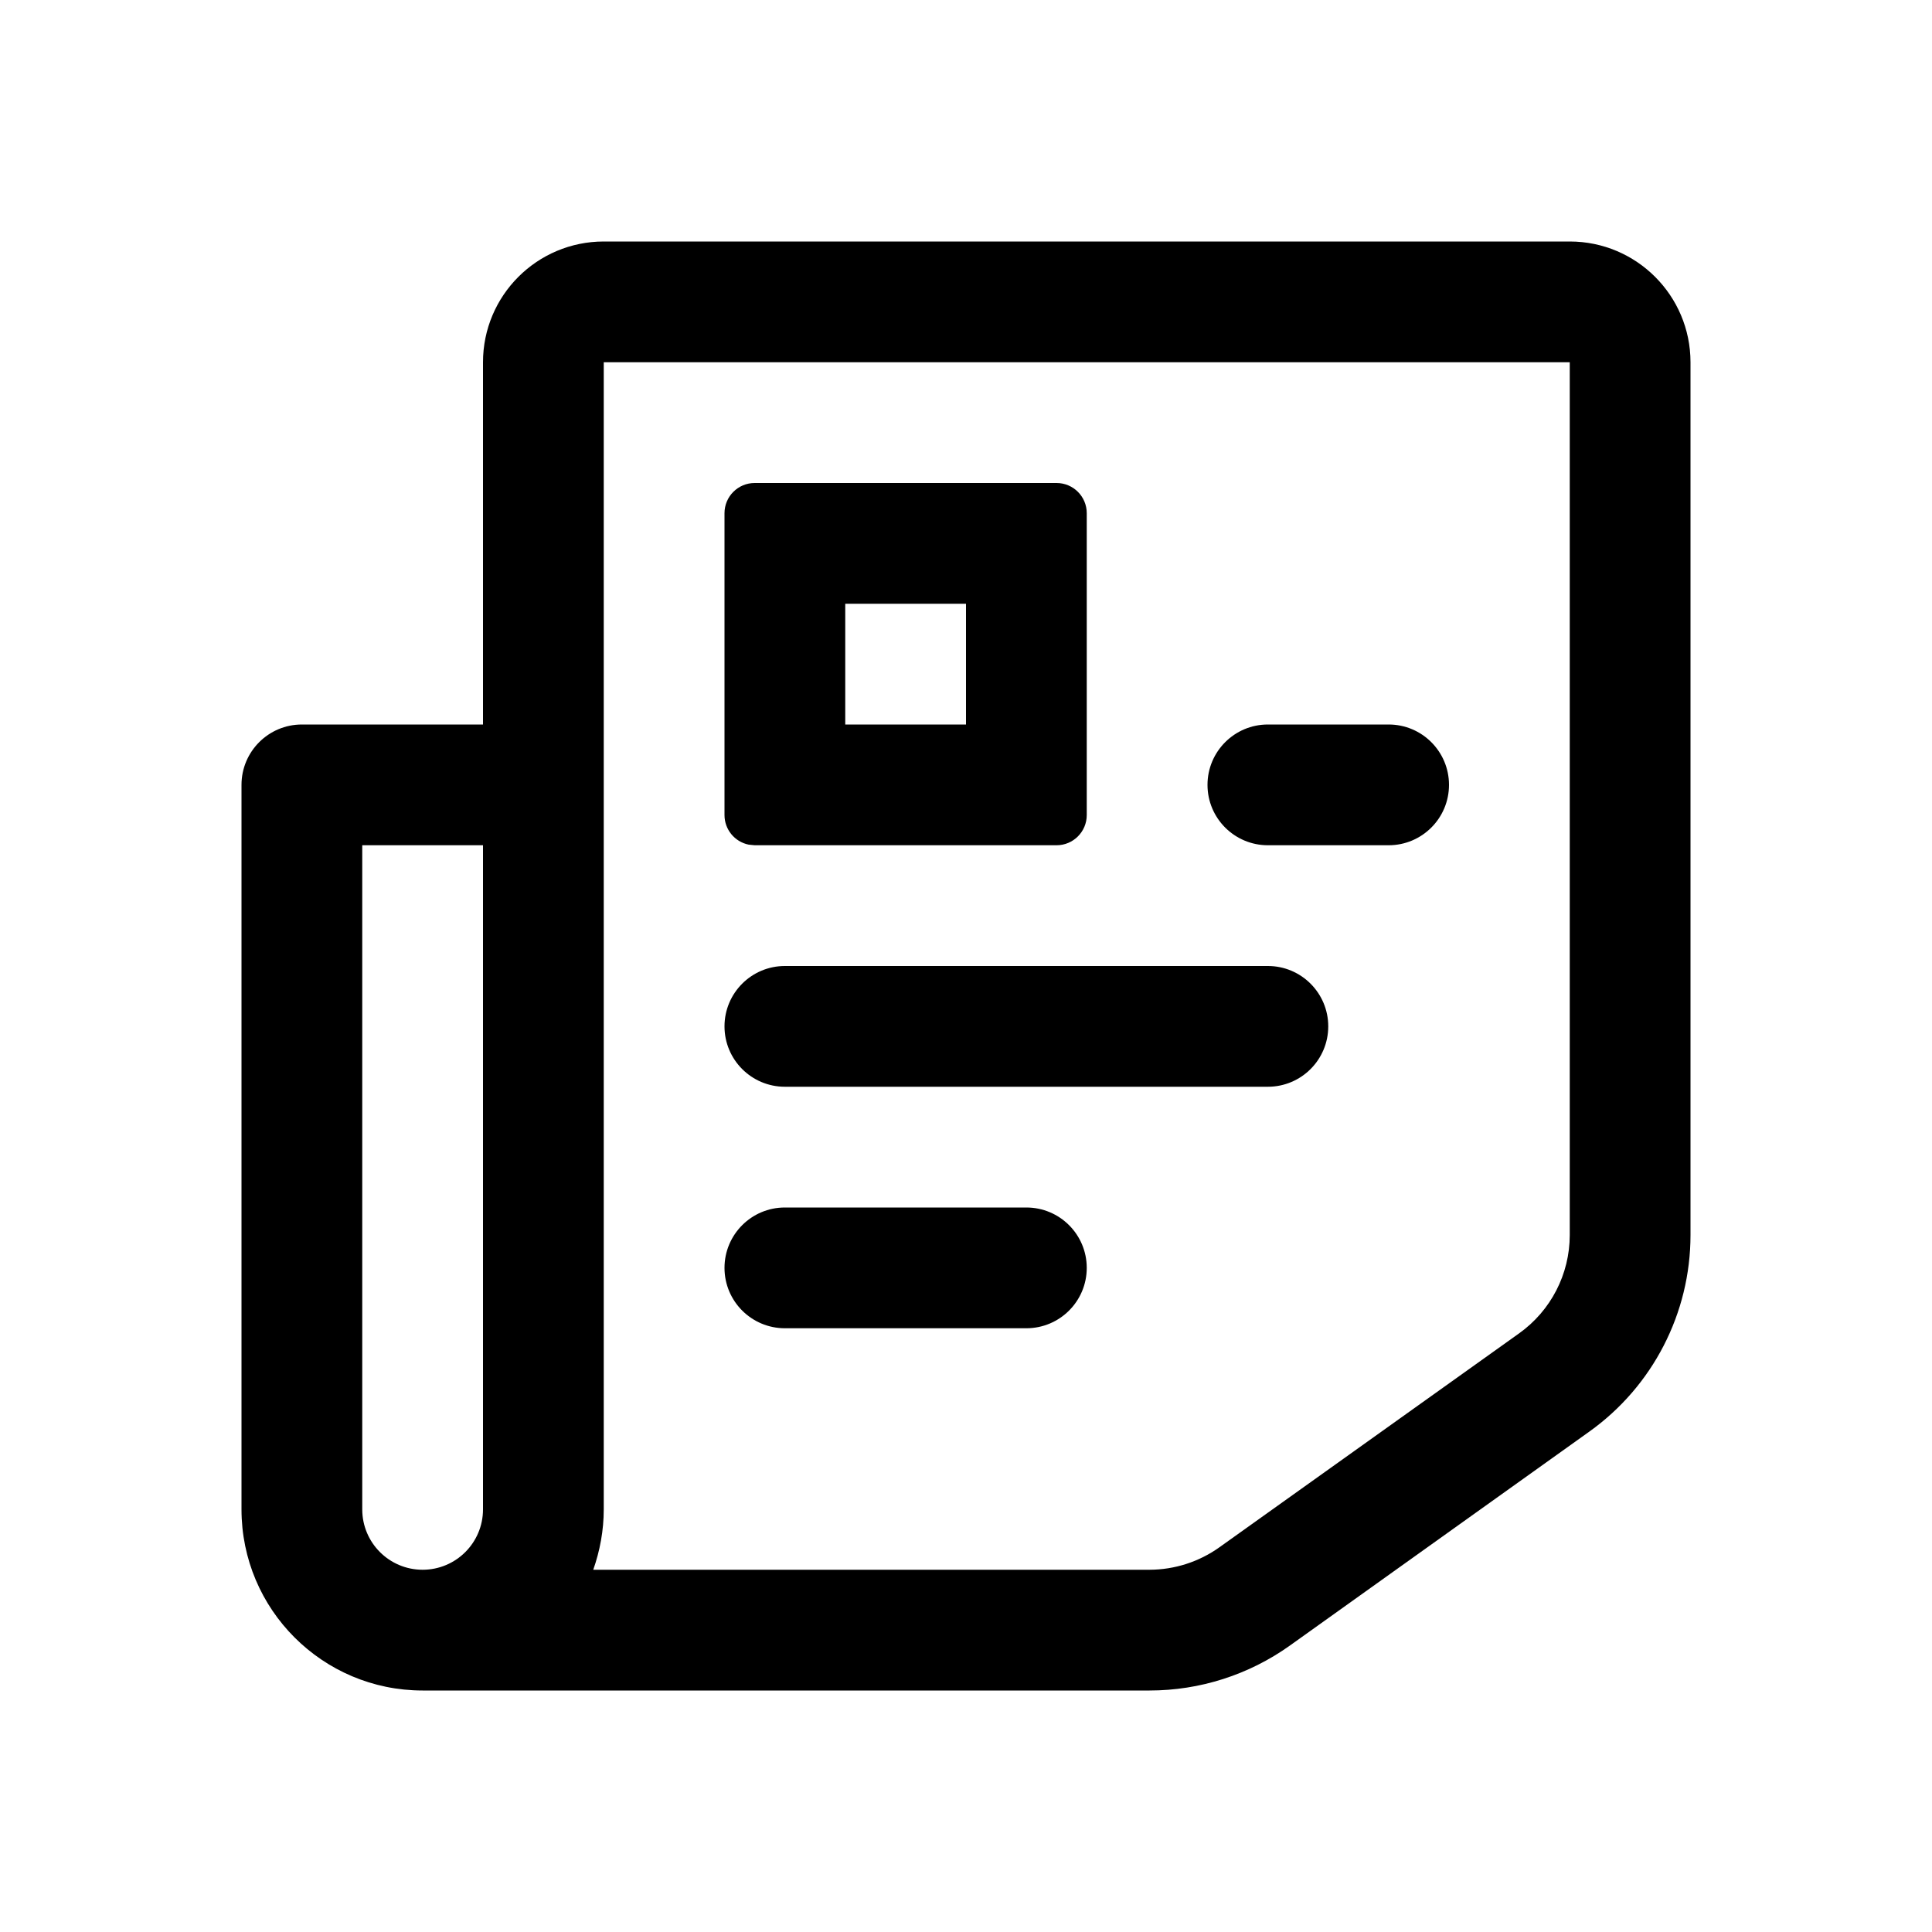
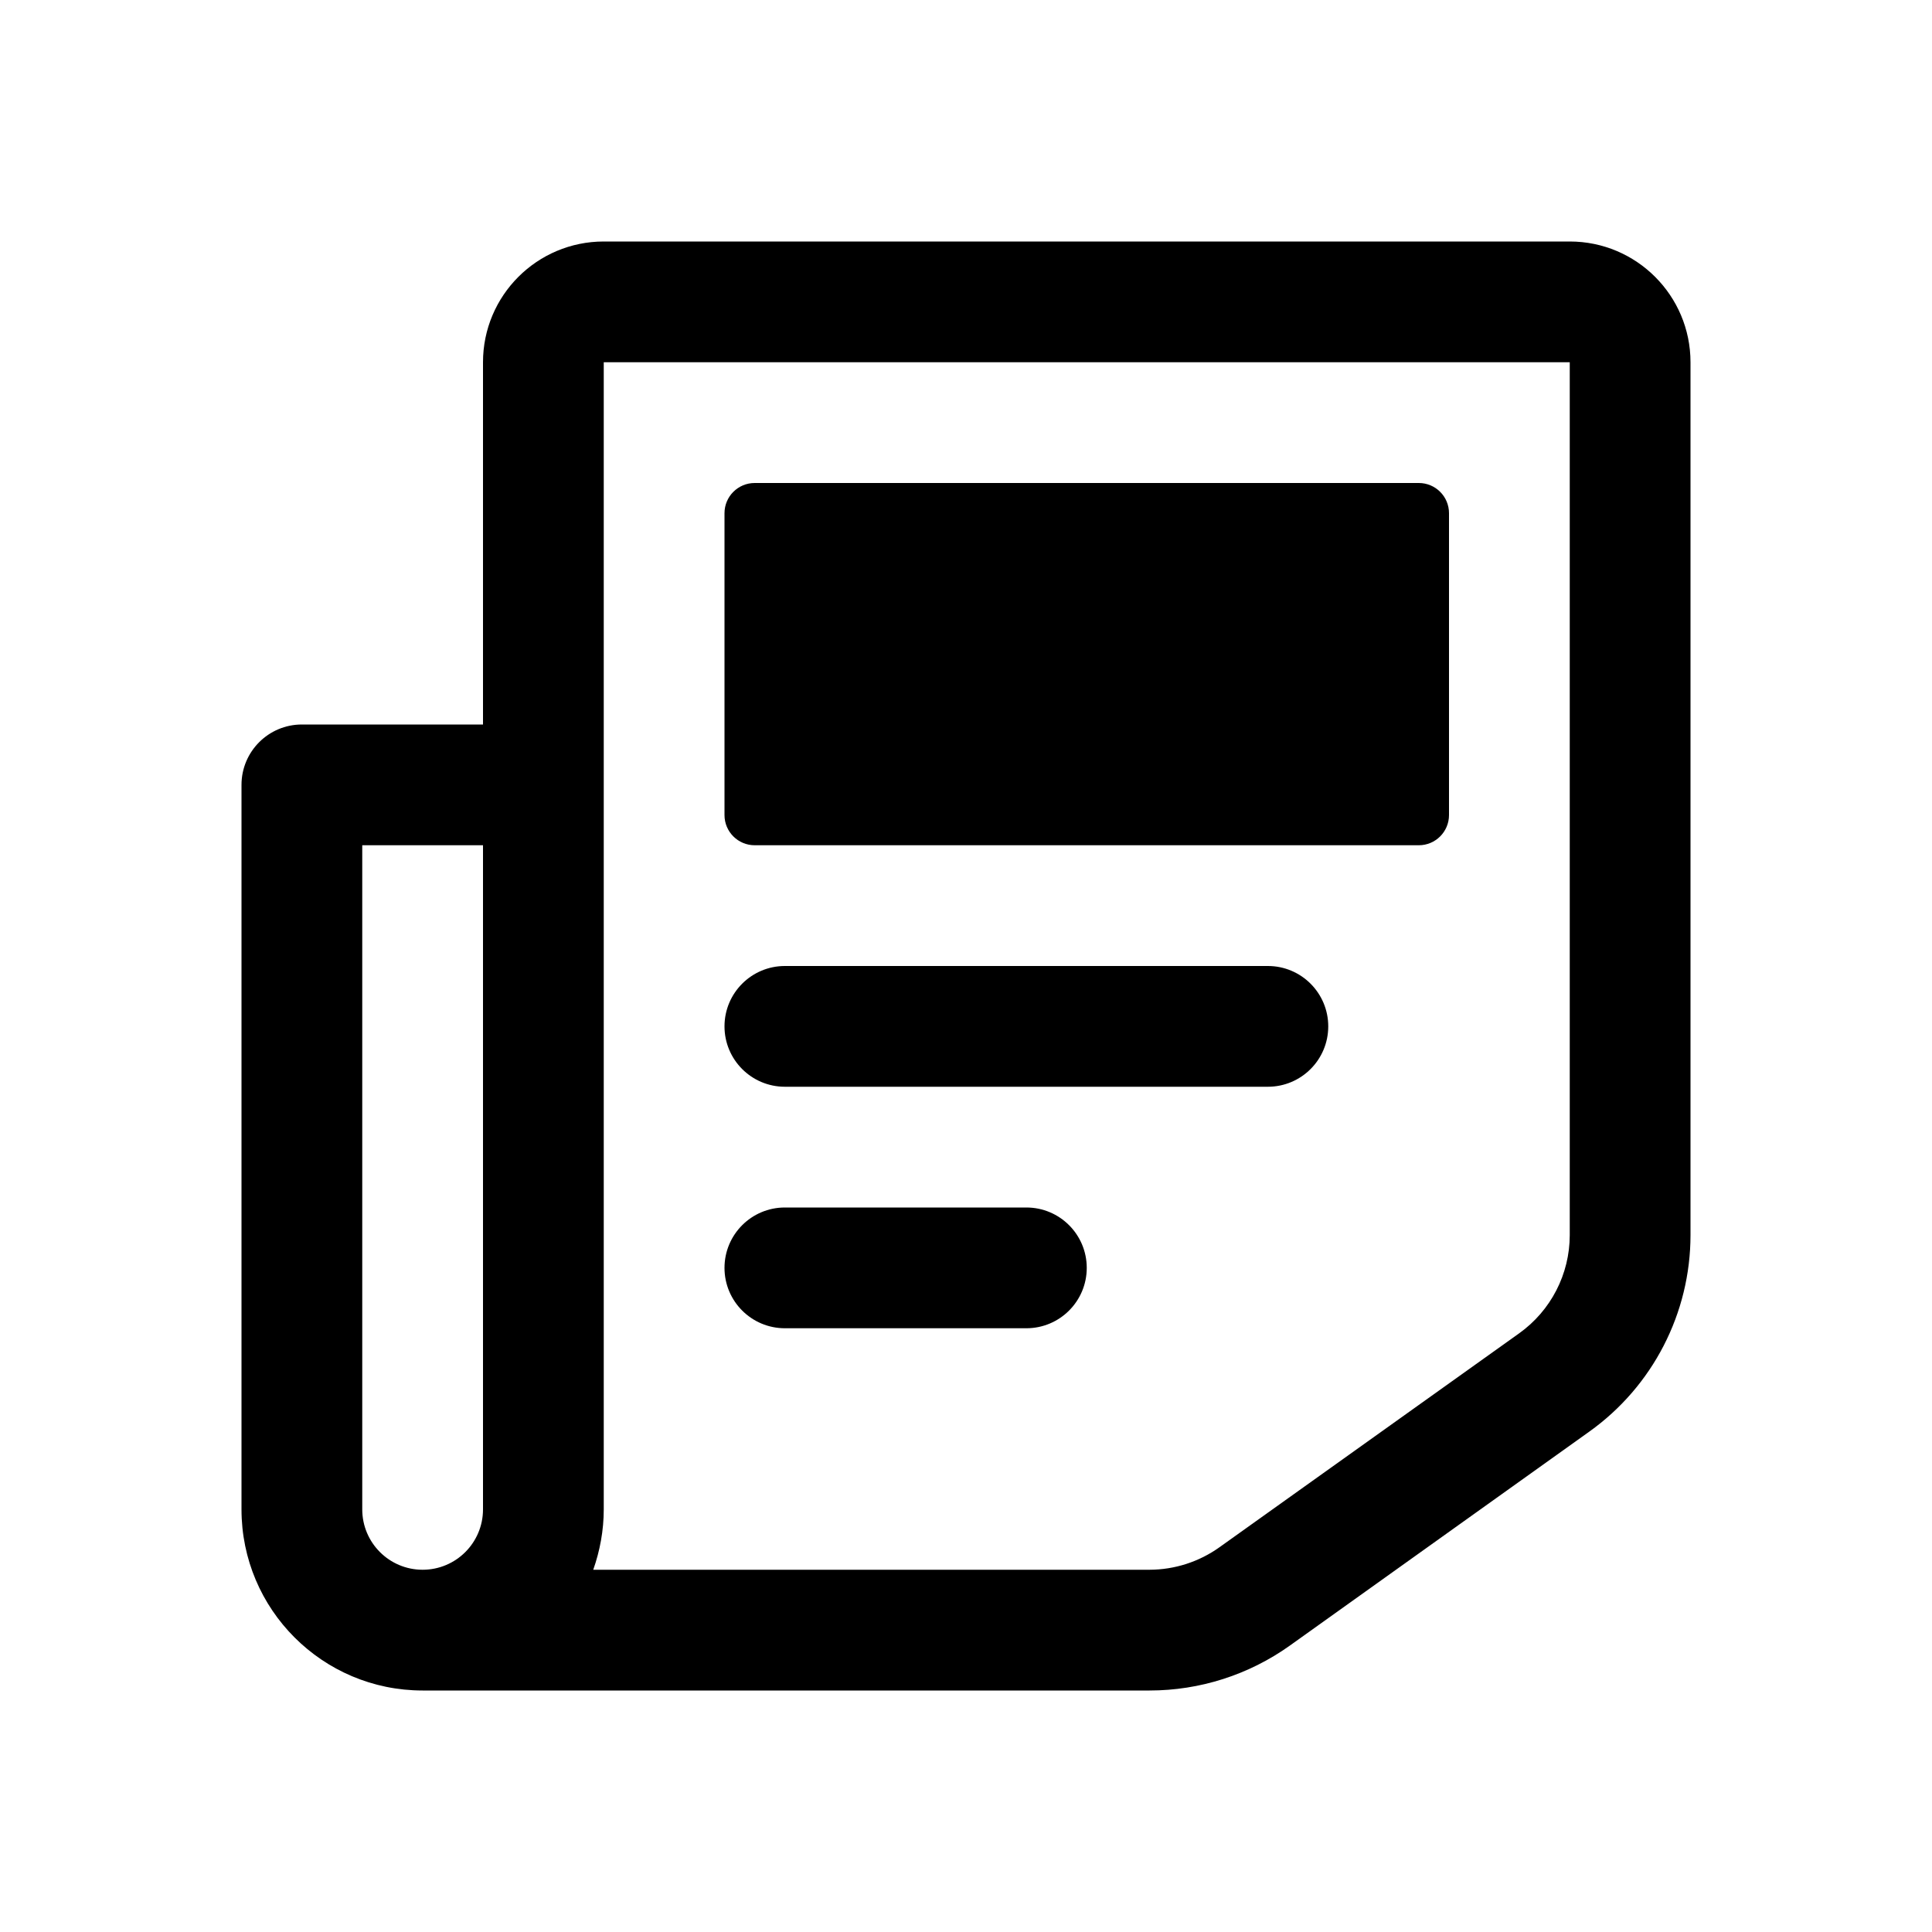
<svg xmlns="http://www.w3.org/2000/svg" width="16" height="16" fill="none" viewBox="0 0 16 16">
-   <path fill="currentColor" d="M13 2a1 1 0 0 1 1 1v7.229a2 2 0 0 1-.838 1.627l-2.48 1.772A2 2 0 0 1 9.52 14H3.5A1.5 1.5 0 0 1 2 12.5v-6a.5.5 0 0 1 .5-.5H4V3a1 1 0 0 1 1-1zM3 12.5a.5.5 0 0 0 1 0V7H3zm2 0c0 .175-.032.344-.087.5H9.52a1 1 0 0 0 .58-.187l2.481-1.771a1 1 0 0 0 .419-.813V3H5zM8.5 10a.5.5 0 0 1 0 1h-2a.5.5 0 0 1 0-1zm2-2a.5.5 0 0 1 0 1h-4a.5.5 0 0 1 0-1zM8.75 4a.25.25 0 0 1 .25.25v2.5a.25.25 0 0 1-.25.25h-2.5l-.05-.005A.25.25 0 0 1 6 6.75v-2.5A.25.25 0 0 1 6.25 4zm2.75 2a.5.5 0 0 1 0 1h-1a.5.5 0 0 1 0-1zM7 6h1V5H7z" />
+   <path fill="currentColor" d="M13 2a1 1 0 0 1 1 1v7.229a2 2 0 0 1-.838 1.627l-2.48 1.772A2 2 0 0 1 9.52 14H3.5A1.5 1.5 0 0 1 2 12.5v-6a.5.5 0 0 1 .5-.5H4V3a1 1 0 0 1 1-1zM3 12.5a.5.5 0 0 0 1 0V7H3zm2 0c0 .175-.032.344-.087.5H9.52a1 1 0 0 0 .58-.187l2.481-1.771a1 1 0 0 0 .419-.813V3H5zM8.5 10a.5.5 0 0 1 0 1h-2a.5.5 0 0 1 0-1zm2-2a.5.5 0 0 1 0 1h-4a.5.5 0 0 1 0-1zm1.25-4a.25.25 0 0 1 .25.25v2.5a.25.25 0 0 1-.25.25h-5.5A.25.25 0 0 1 6 6.75v-2.5A.25.25 0 0 1 6.25 4z" />
</svg>
